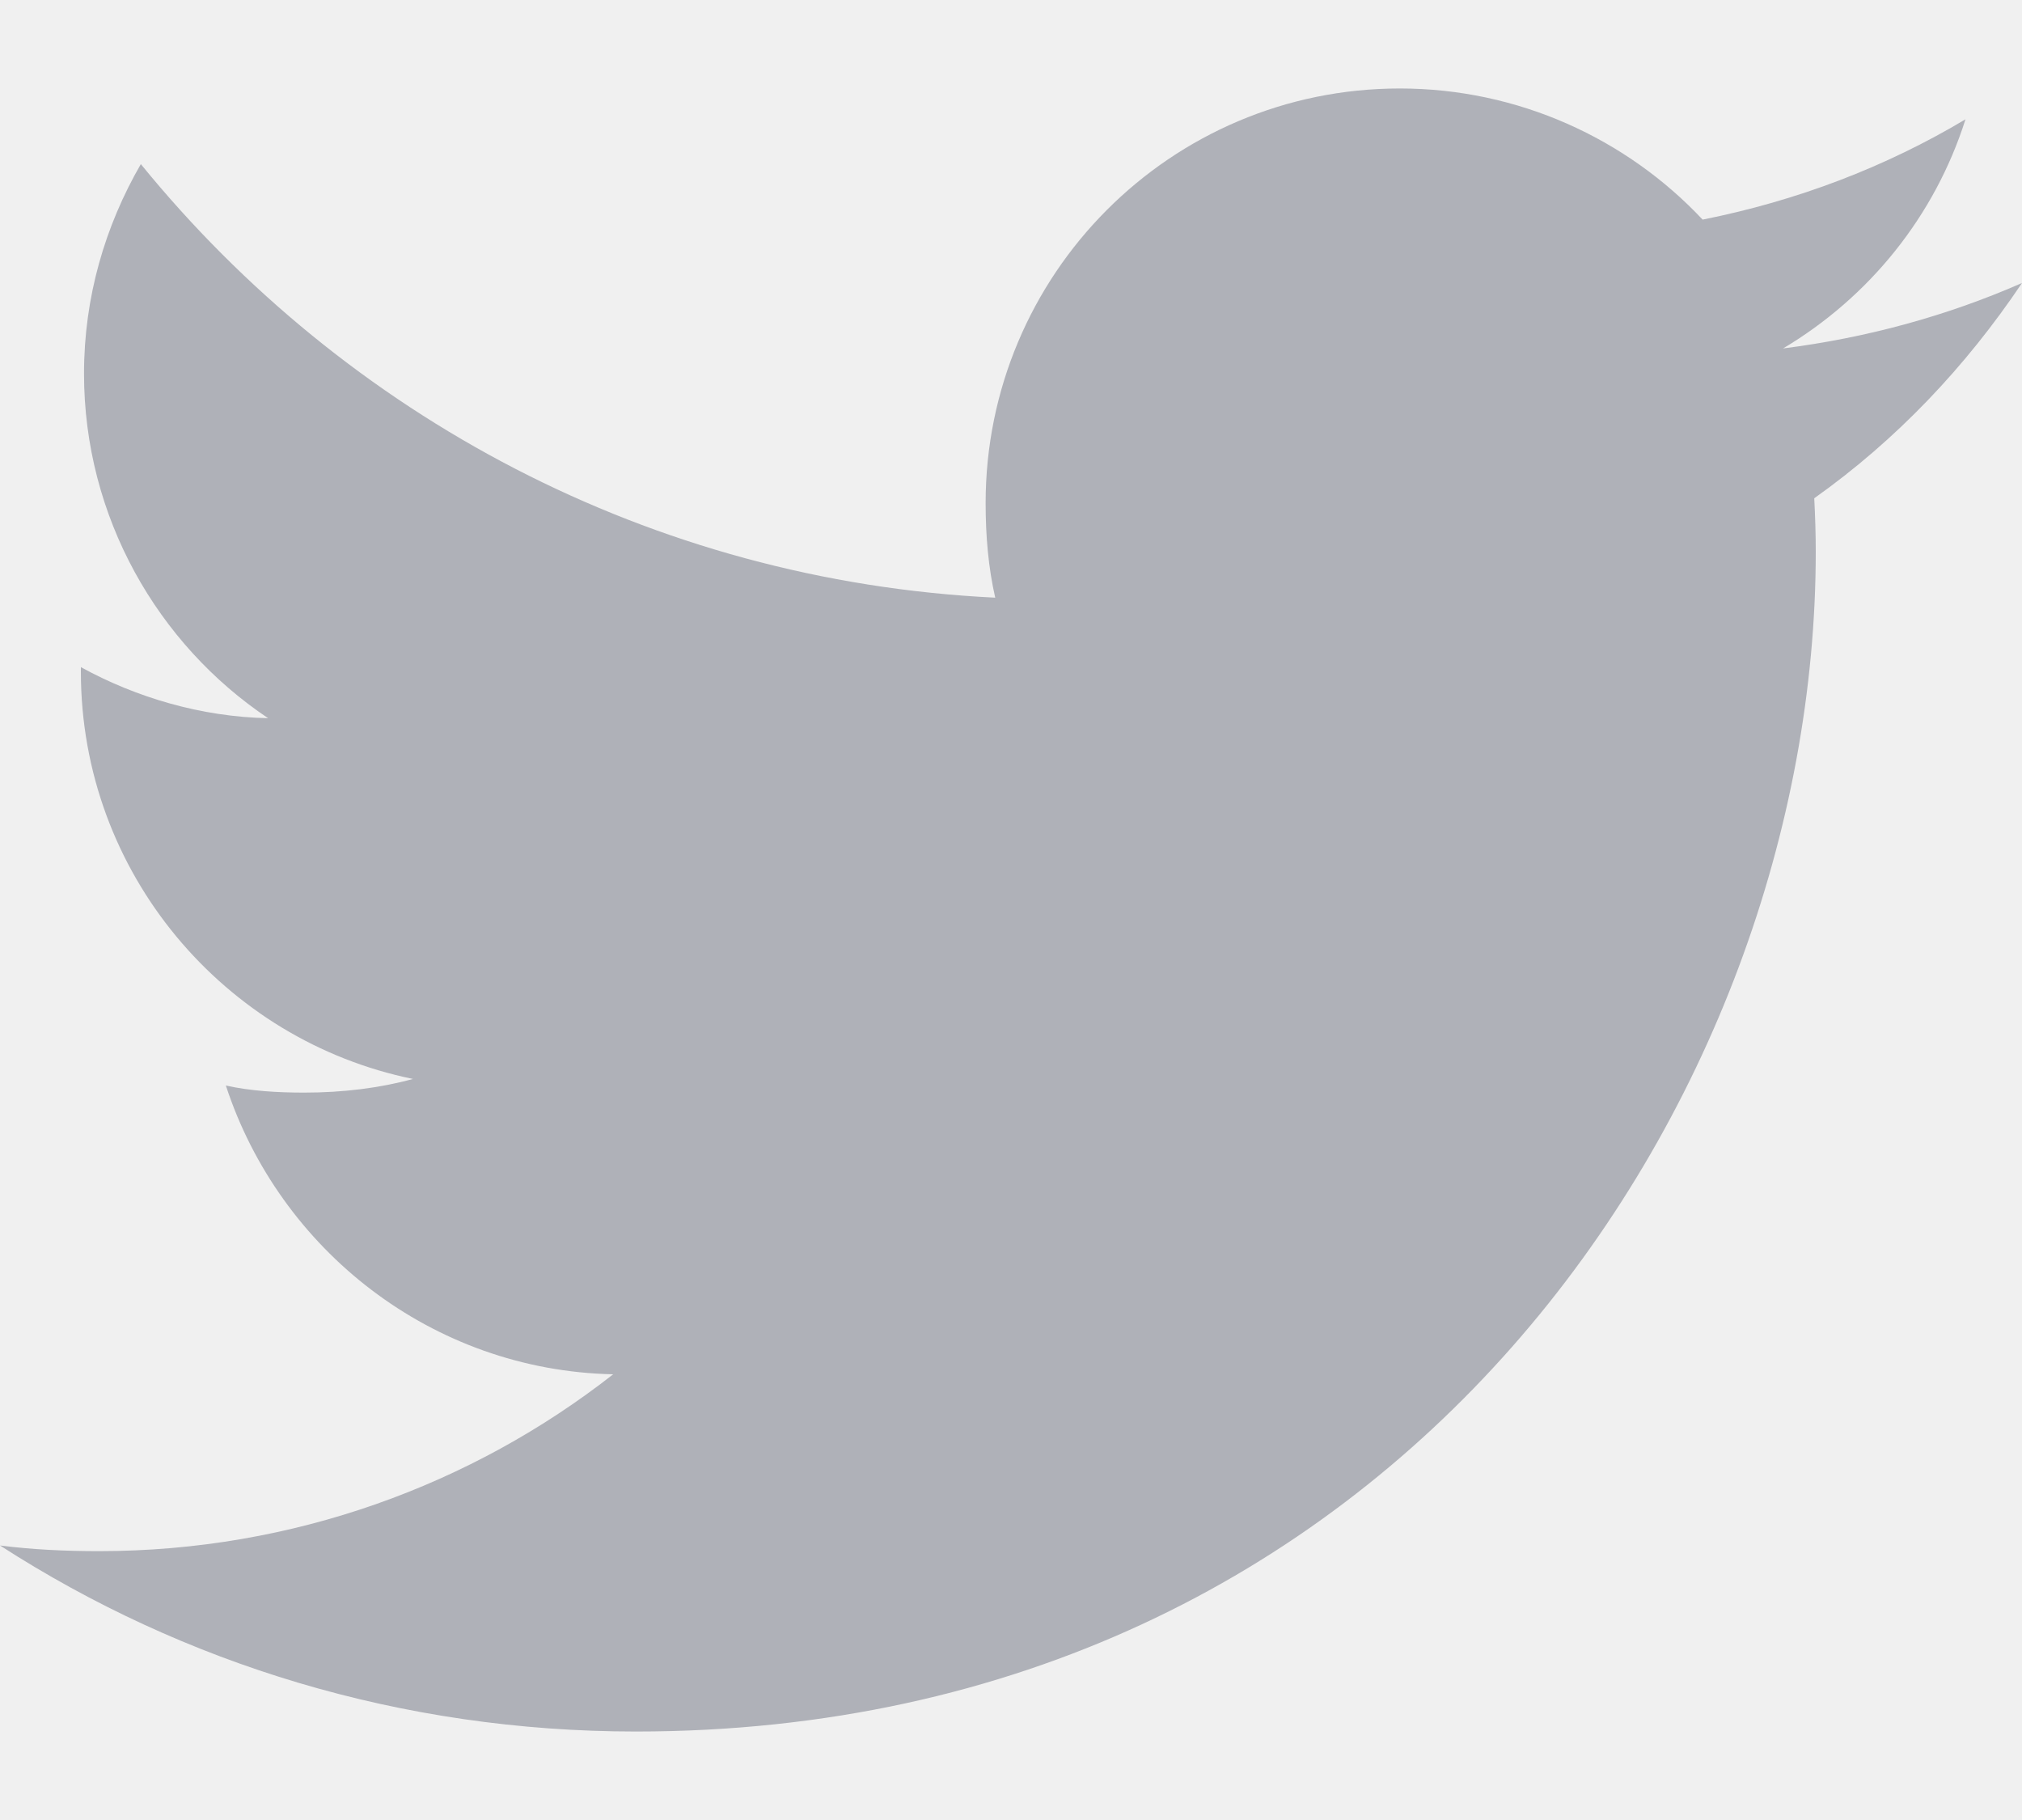
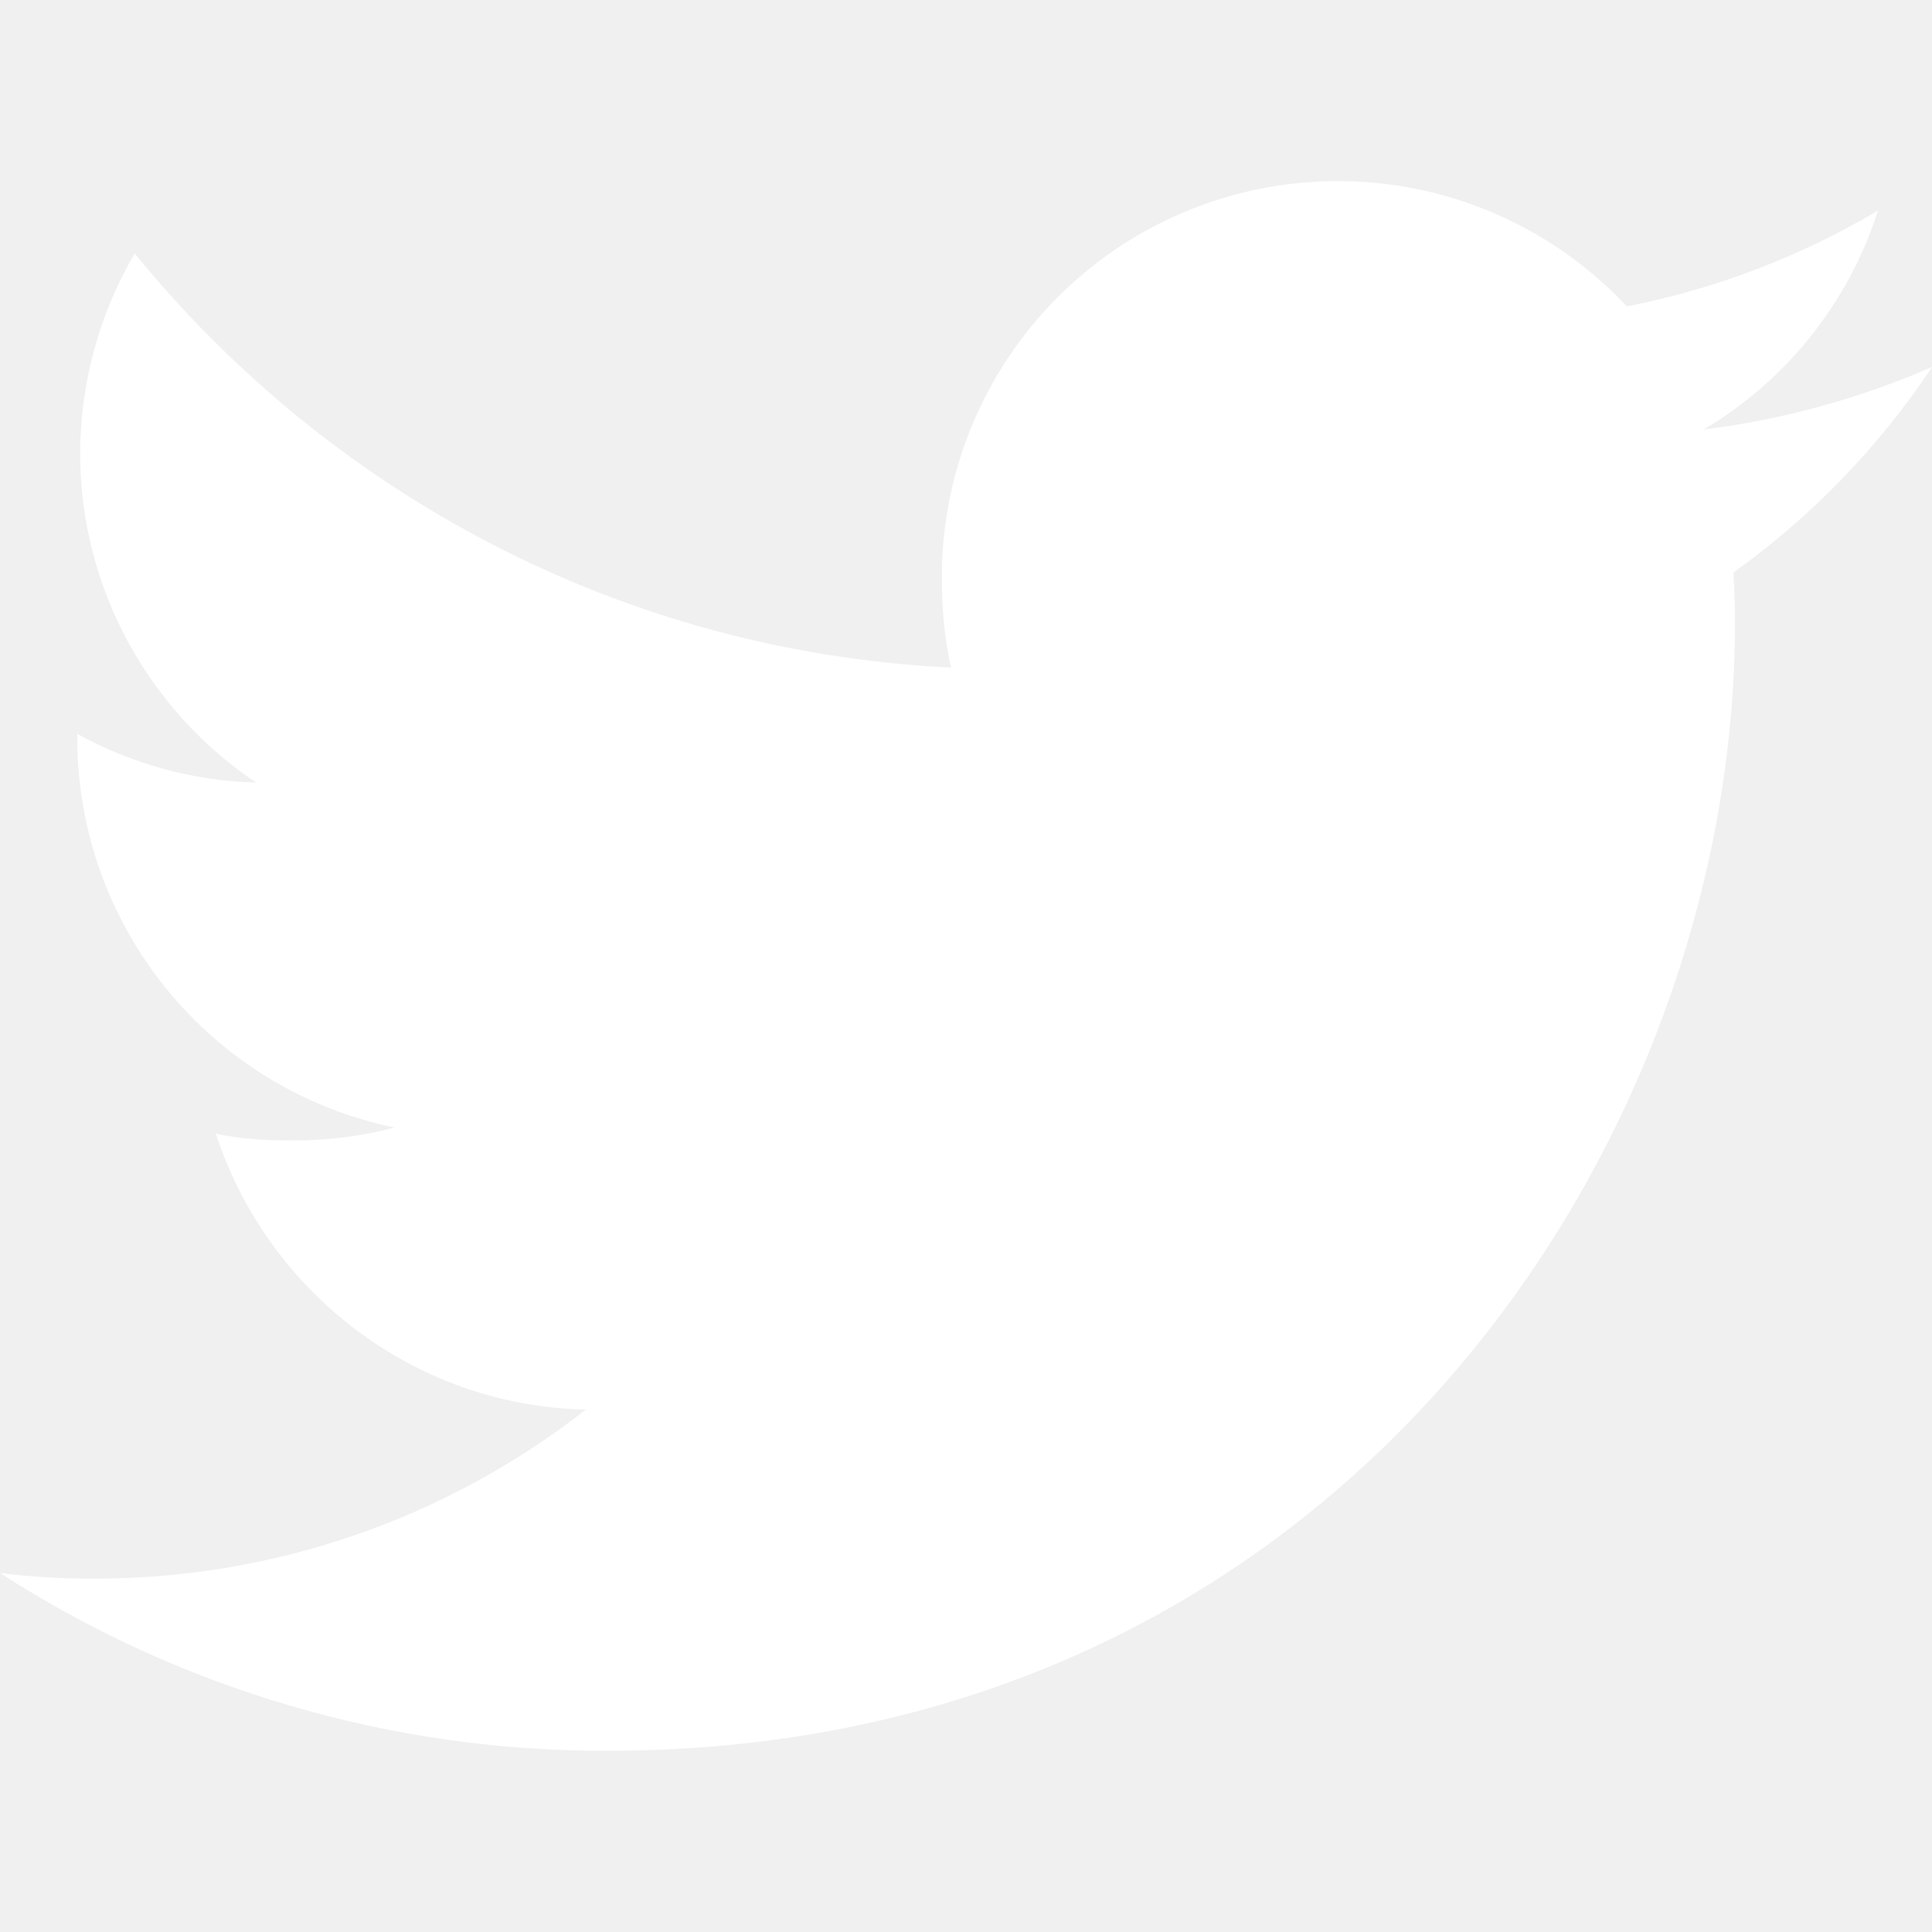
- <svg xmlns="http://www.w3.org/2000/svg" width="20" height="18" viewBox="0 0 20 18" fill="none">
-   <path d="M20 2.799C19.256 3.125 18.464 3.341 17.637 3.446C18.488 2.939 19.136 2.141 19.441 1.18C18.649 1.653 17.774 1.986 16.841 2.172C16.089 1.371 15.016 0.875 13.846 0.875C11.576 0.875 9.749 2.717 9.749 4.976C9.749 5.301 9.776 5.614 9.844 5.911C6.435 5.745 3.419 4.111 1.393 1.623C1.039 2.236 0.831 2.939 0.831 3.695C0.831 5.115 1.562 6.374 2.652 7.103C1.994 7.09 1.347 6.899 0.8 6.598C0.8 6.61 0.8 6.626 0.8 6.643C0.8 8.635 2.221 10.29 4.085 10.671C3.751 10.762 3.388 10.806 3.01 10.806C2.748 10.806 2.482 10.791 2.234 10.736C2.765 12.36 4.272 13.554 6.065 13.592C4.67 14.684 2.899 15.341 0.981 15.341C0.645 15.341 0.323 15.326 0 15.285C1.816 16.456 3.969 17.125 6.29 17.125C13.835 17.125 17.96 10.875 17.96 5.457C17.96 5.276 17.954 5.101 17.945 4.928C18.759 4.35 19.442 3.629 20 2.799Z" fill="#AFB1B8" />
+ <svg xmlns="http://www.w3.org/2000/svg" width="20" height="20" fill="none">
+   <g clip-path="url(#clip0)">
+     <path d="M20 3.799a8.549 8.549 0 01-2.363.647 4.077 4.077 0 001.804-2.266 8.192 8.192 0 01-2.6.992A4.099 4.099 0 009.75 5.976c0 .325.027.638.095.935-3.409-.166-6.425-1.8-8.451-4.288A4.128 4.128 0 00.83 4.694c0 1.42.732 2.679 1.821 3.407A4.05 4.05 0 01.8 7.597v.045a4.119 4.119 0 003.285 4.03 4.09 4.09 0 01-1.075.134c-.262 0-.527-.015-.776-.07.531 1.624 2.038 2.818 3.831 2.856a8.238 8.238 0 01-5.084 1.75A7.67 7.67 0 010 16.284a11.543 11.543 0 006.29 1.84c7.545 0 11.67-6.25 11.67-11.668 0-.18-.006-.356-.015-.53A8.179 8.179 0 0020 3.8z" fill="#fff" />
+   </g>
+   <defs>
+     <clipPath id="clip0">
+       <path fill="#fff" d="M0 0h20v20H0z" />
+     </clipPath>
+   </defs>
</svg>
